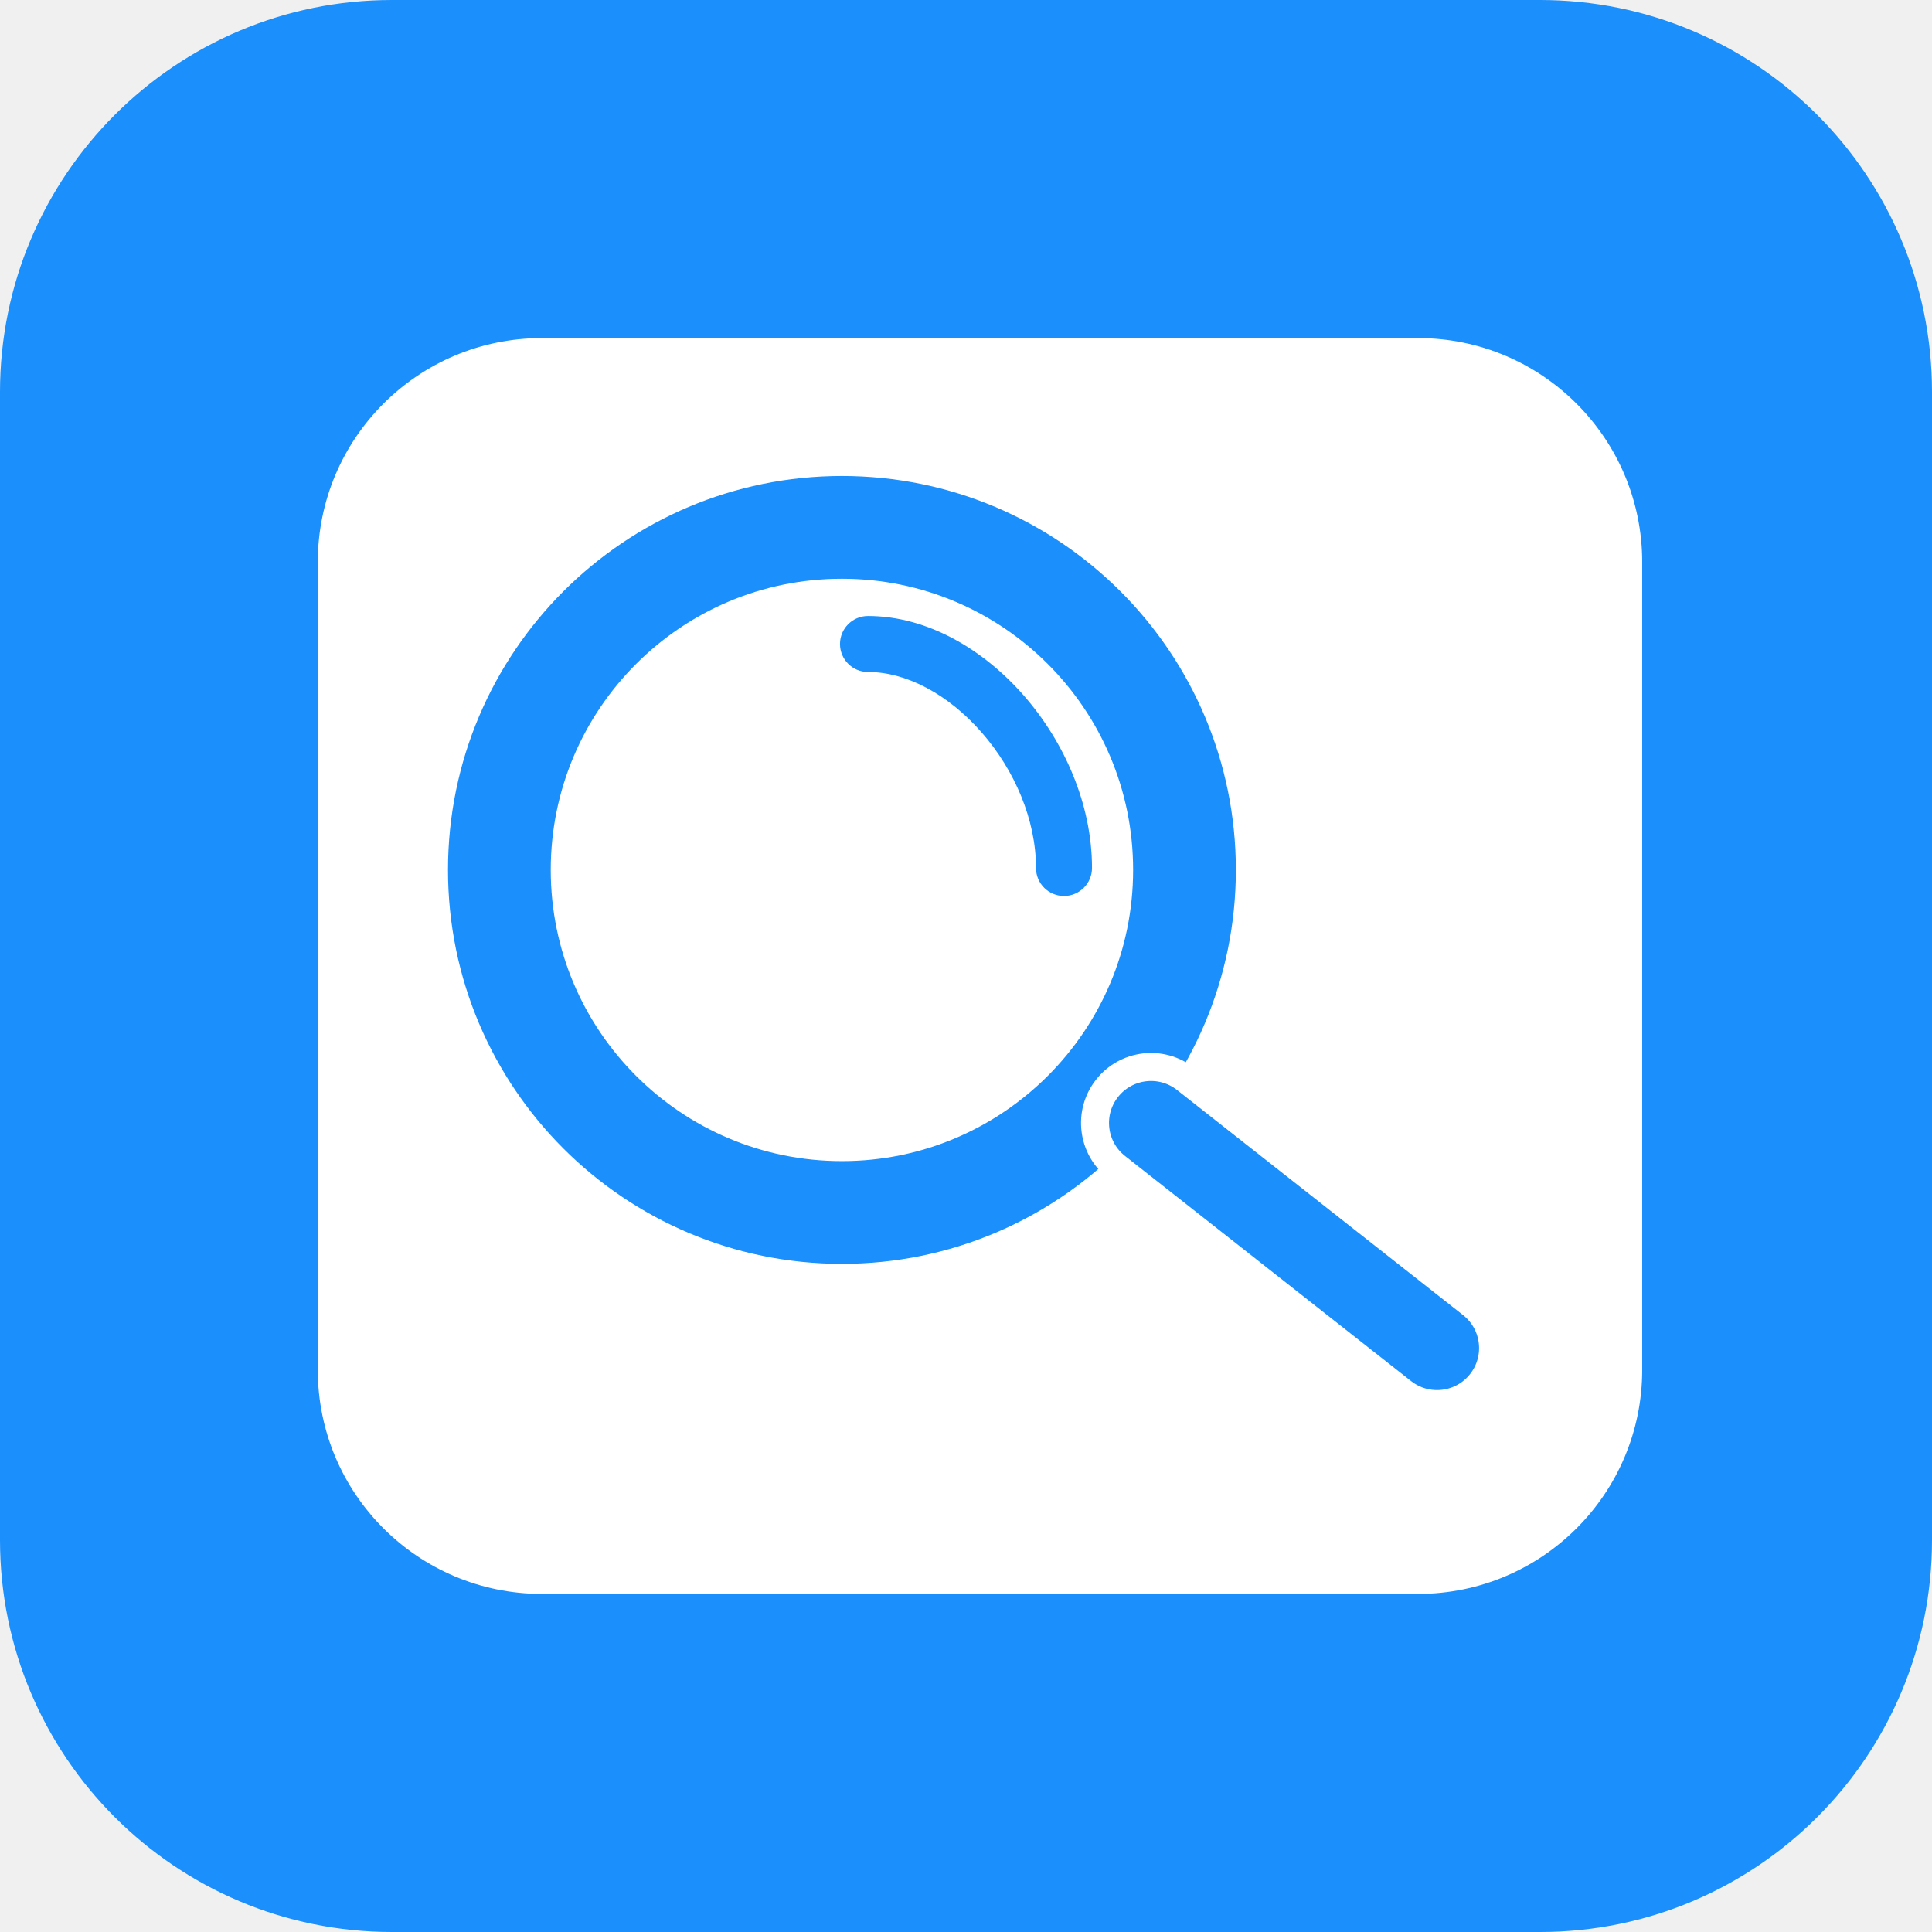
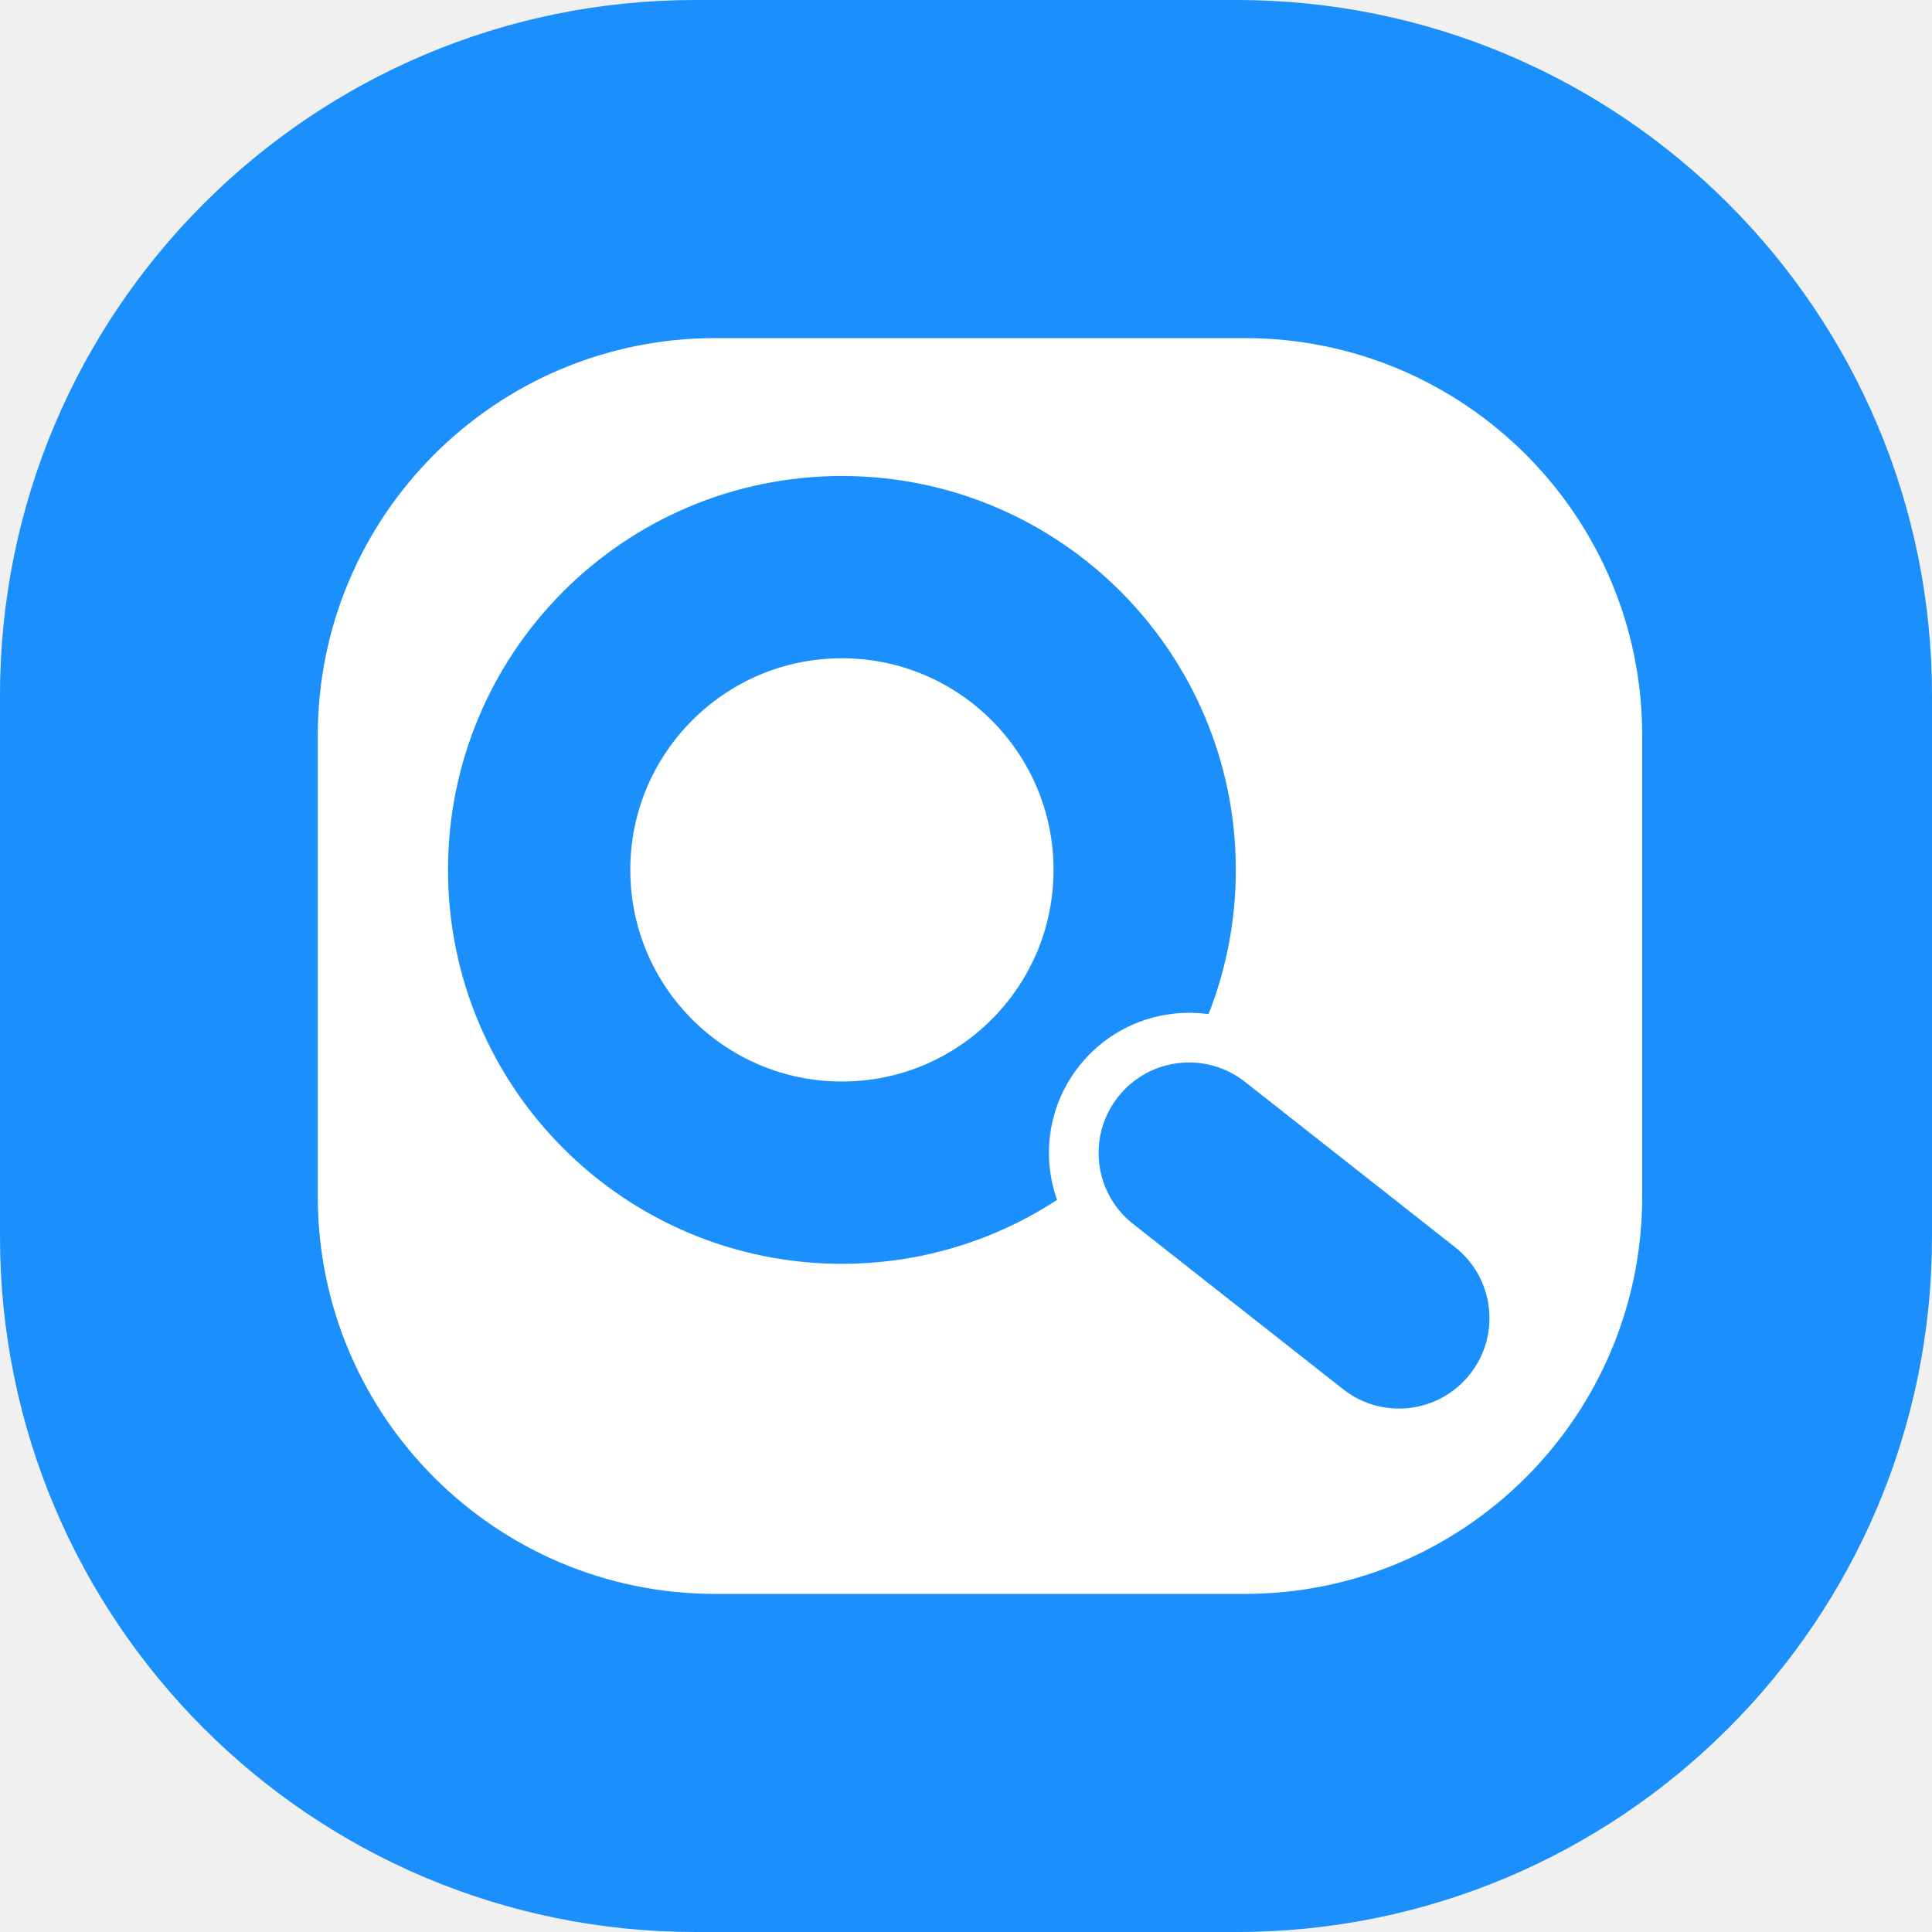
- <svg xmlns="http://www.w3.org/2000/svg" width="55" height="55" viewBox="0 0 55 55" fill="none">
-   <rect width="55" height="55" rx="11.159" fill="#1B8FFB" />
-   <rect x="9.047" y="9.625" width="37.703" height="35.75" rx="6.377" fill="white" />
-   <circle cx="23.968" cy="24.765" r="9.752" stroke="#1B8FFB" stroke-width="2.925" />
-   <rect x="32.5" y="29.73" width="13.551" height="3.188" rx="1.594" transform="rotate(38.2008 32.4997 29.7302)" fill="#1B8FFB" stroke="white" stroke-width="0.797" />
-   <path d="M29.493 24.71C29.493 25.15 29.849 25.507 30.29 25.507C30.73 25.507 31.087 25.15 31.087 24.71H29.493ZM24.71 17.536C24.27 17.536 23.913 17.893 23.913 18.333C23.913 18.774 24.27 19.13 24.71 19.13V17.536ZM24.71 19.13C25.806 19.13 26.999 19.768 27.946 20.851C28.887 21.926 29.493 23.34 29.493 24.71H31.087C31.087 22.892 30.297 21.117 29.146 19.801C28.001 18.493 26.404 17.536 24.71 17.536V19.13Z" fill="#1B8FFB" />
+ <svg xmlns="http://www.w3.org/2000/svg" width="31" height="31" viewBox="0 0 31 31" fill="none">
+   <rect width="31" height="31" rx="11.159" fill="#1B8FFB" />
+   <rect x="5.099" y="5.425" width="21.251" height="20.15" rx="6.377" fill="white" />
+   <circle cx="13.509" cy="13.958" r="4.858" stroke="#1B8FFB" stroke-width="2.925" />
+   <rect x="18.769" y="15.902" width="7.986" height="3.699" rx="1.849" transform="rotate(38.2008 18.7693 15.9024)" fill="#1B8FFB" stroke="white" stroke-width="0.797" />
</svg>
